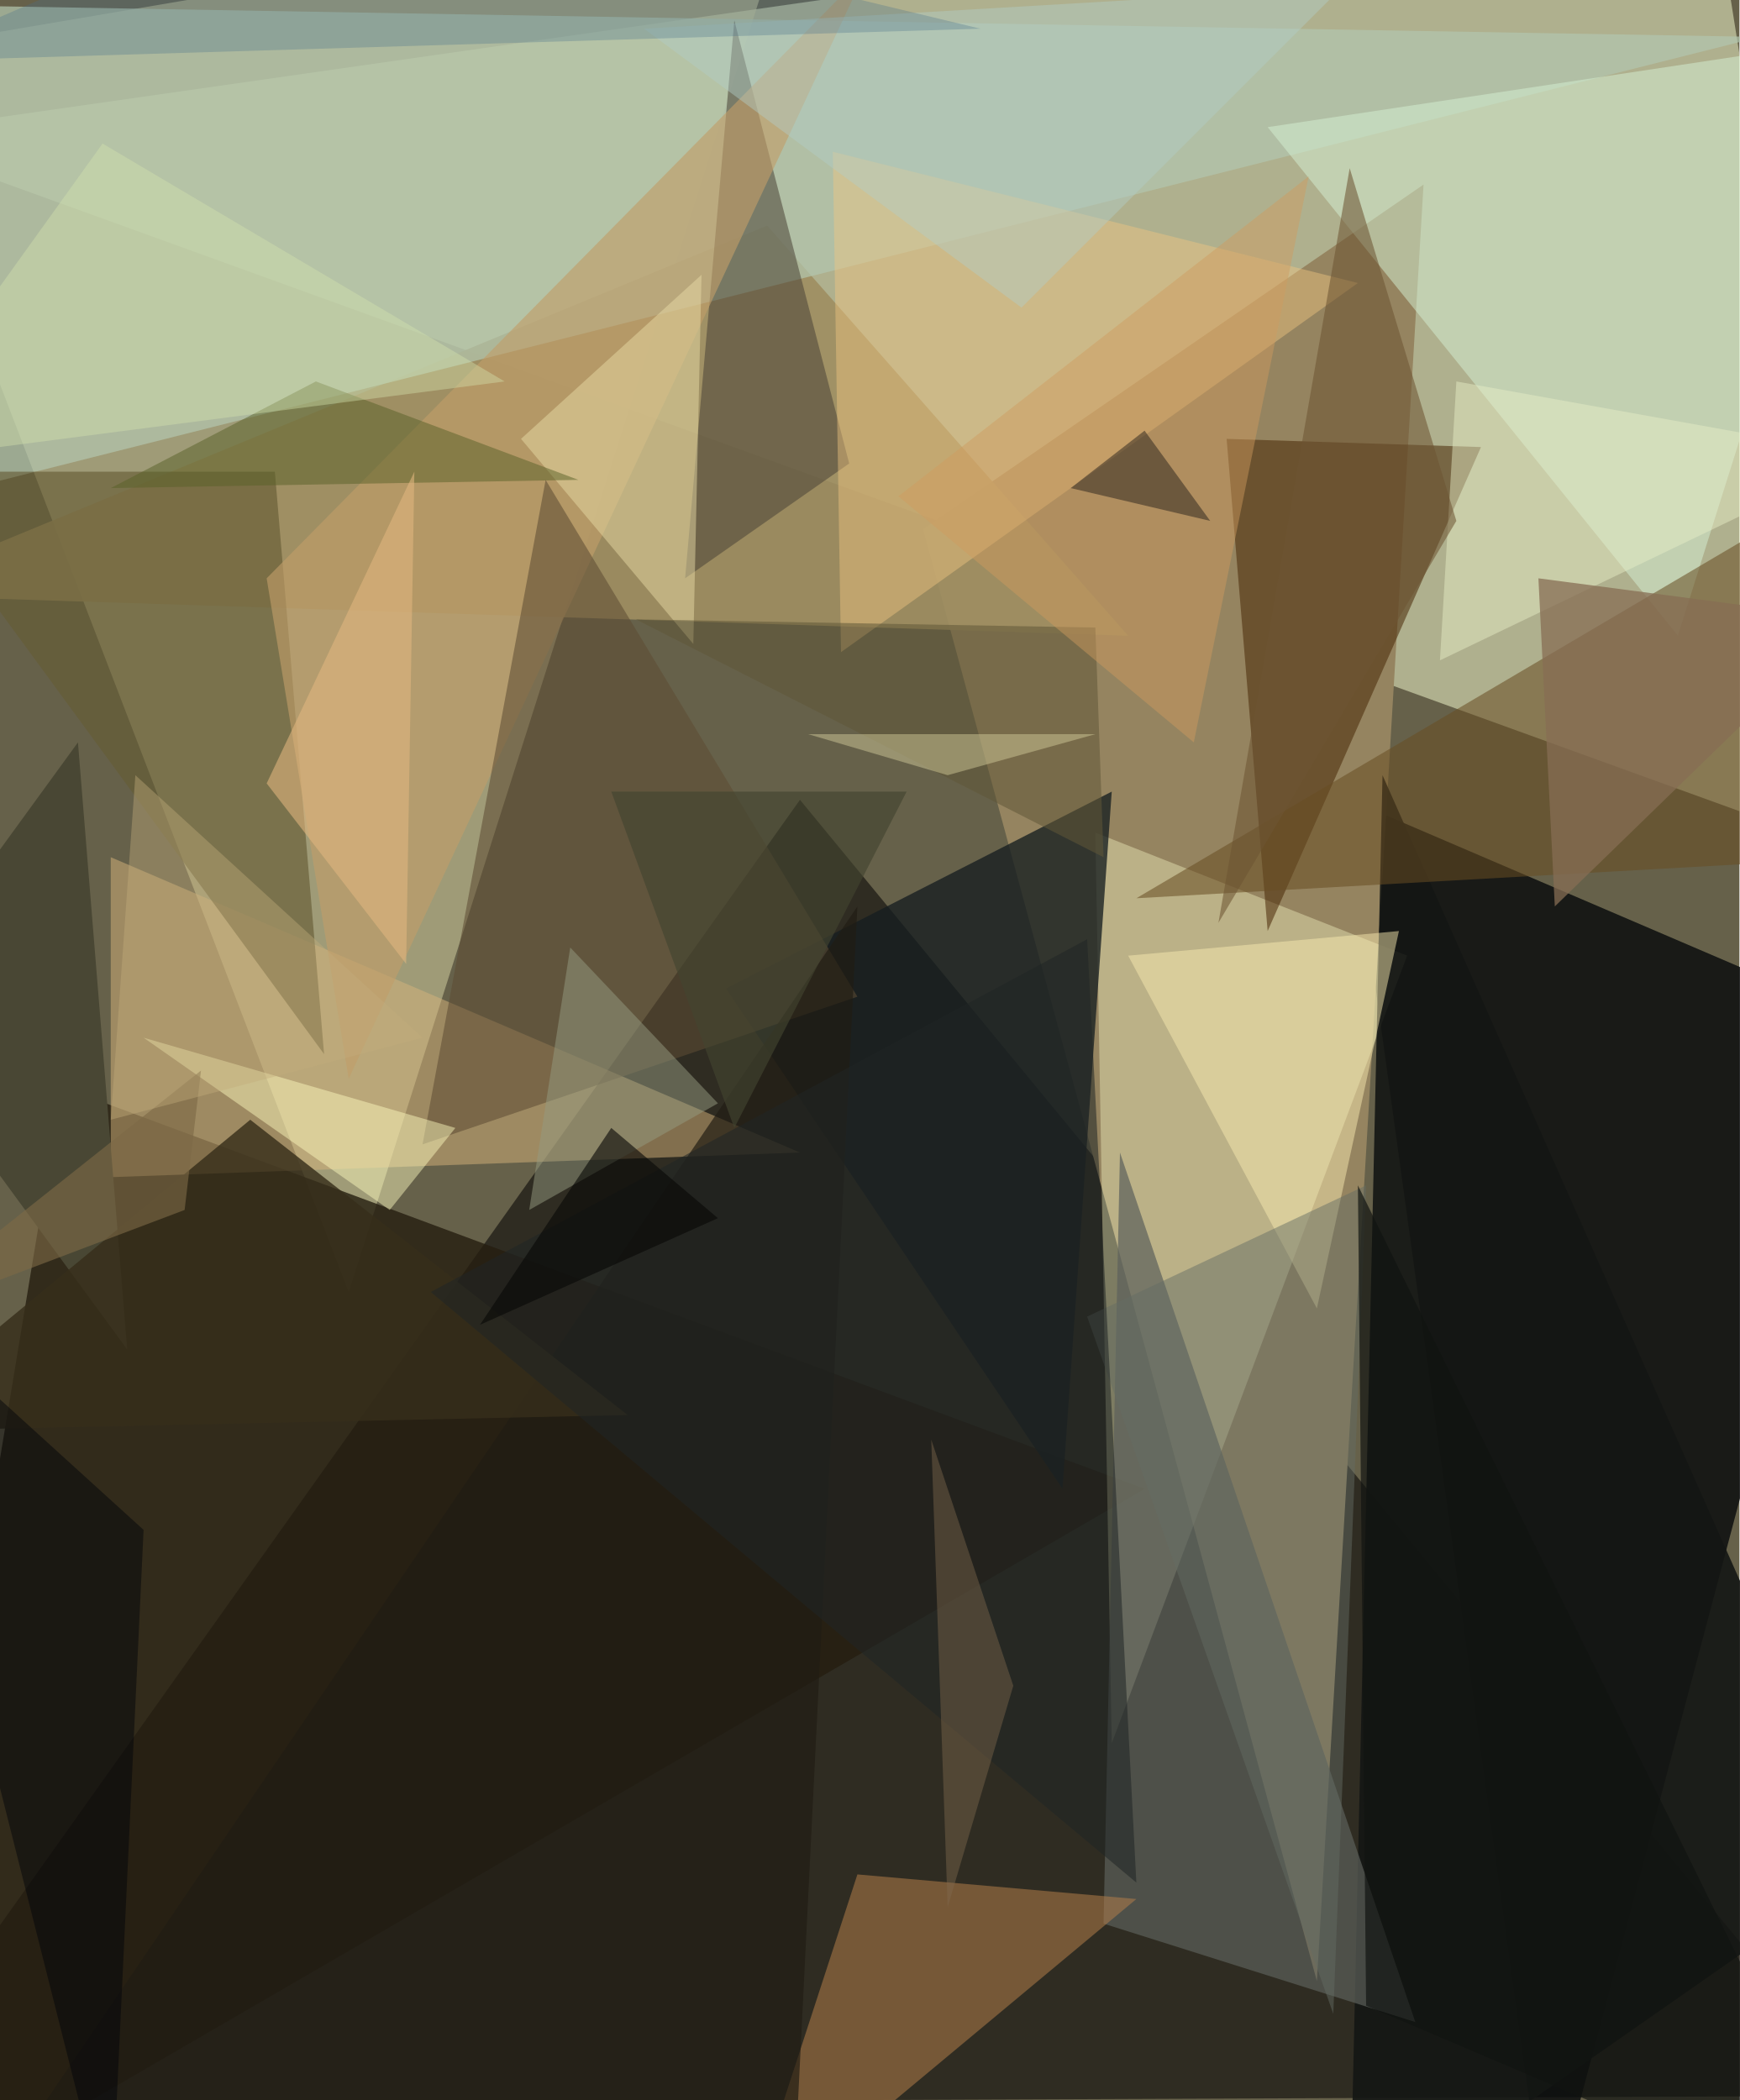
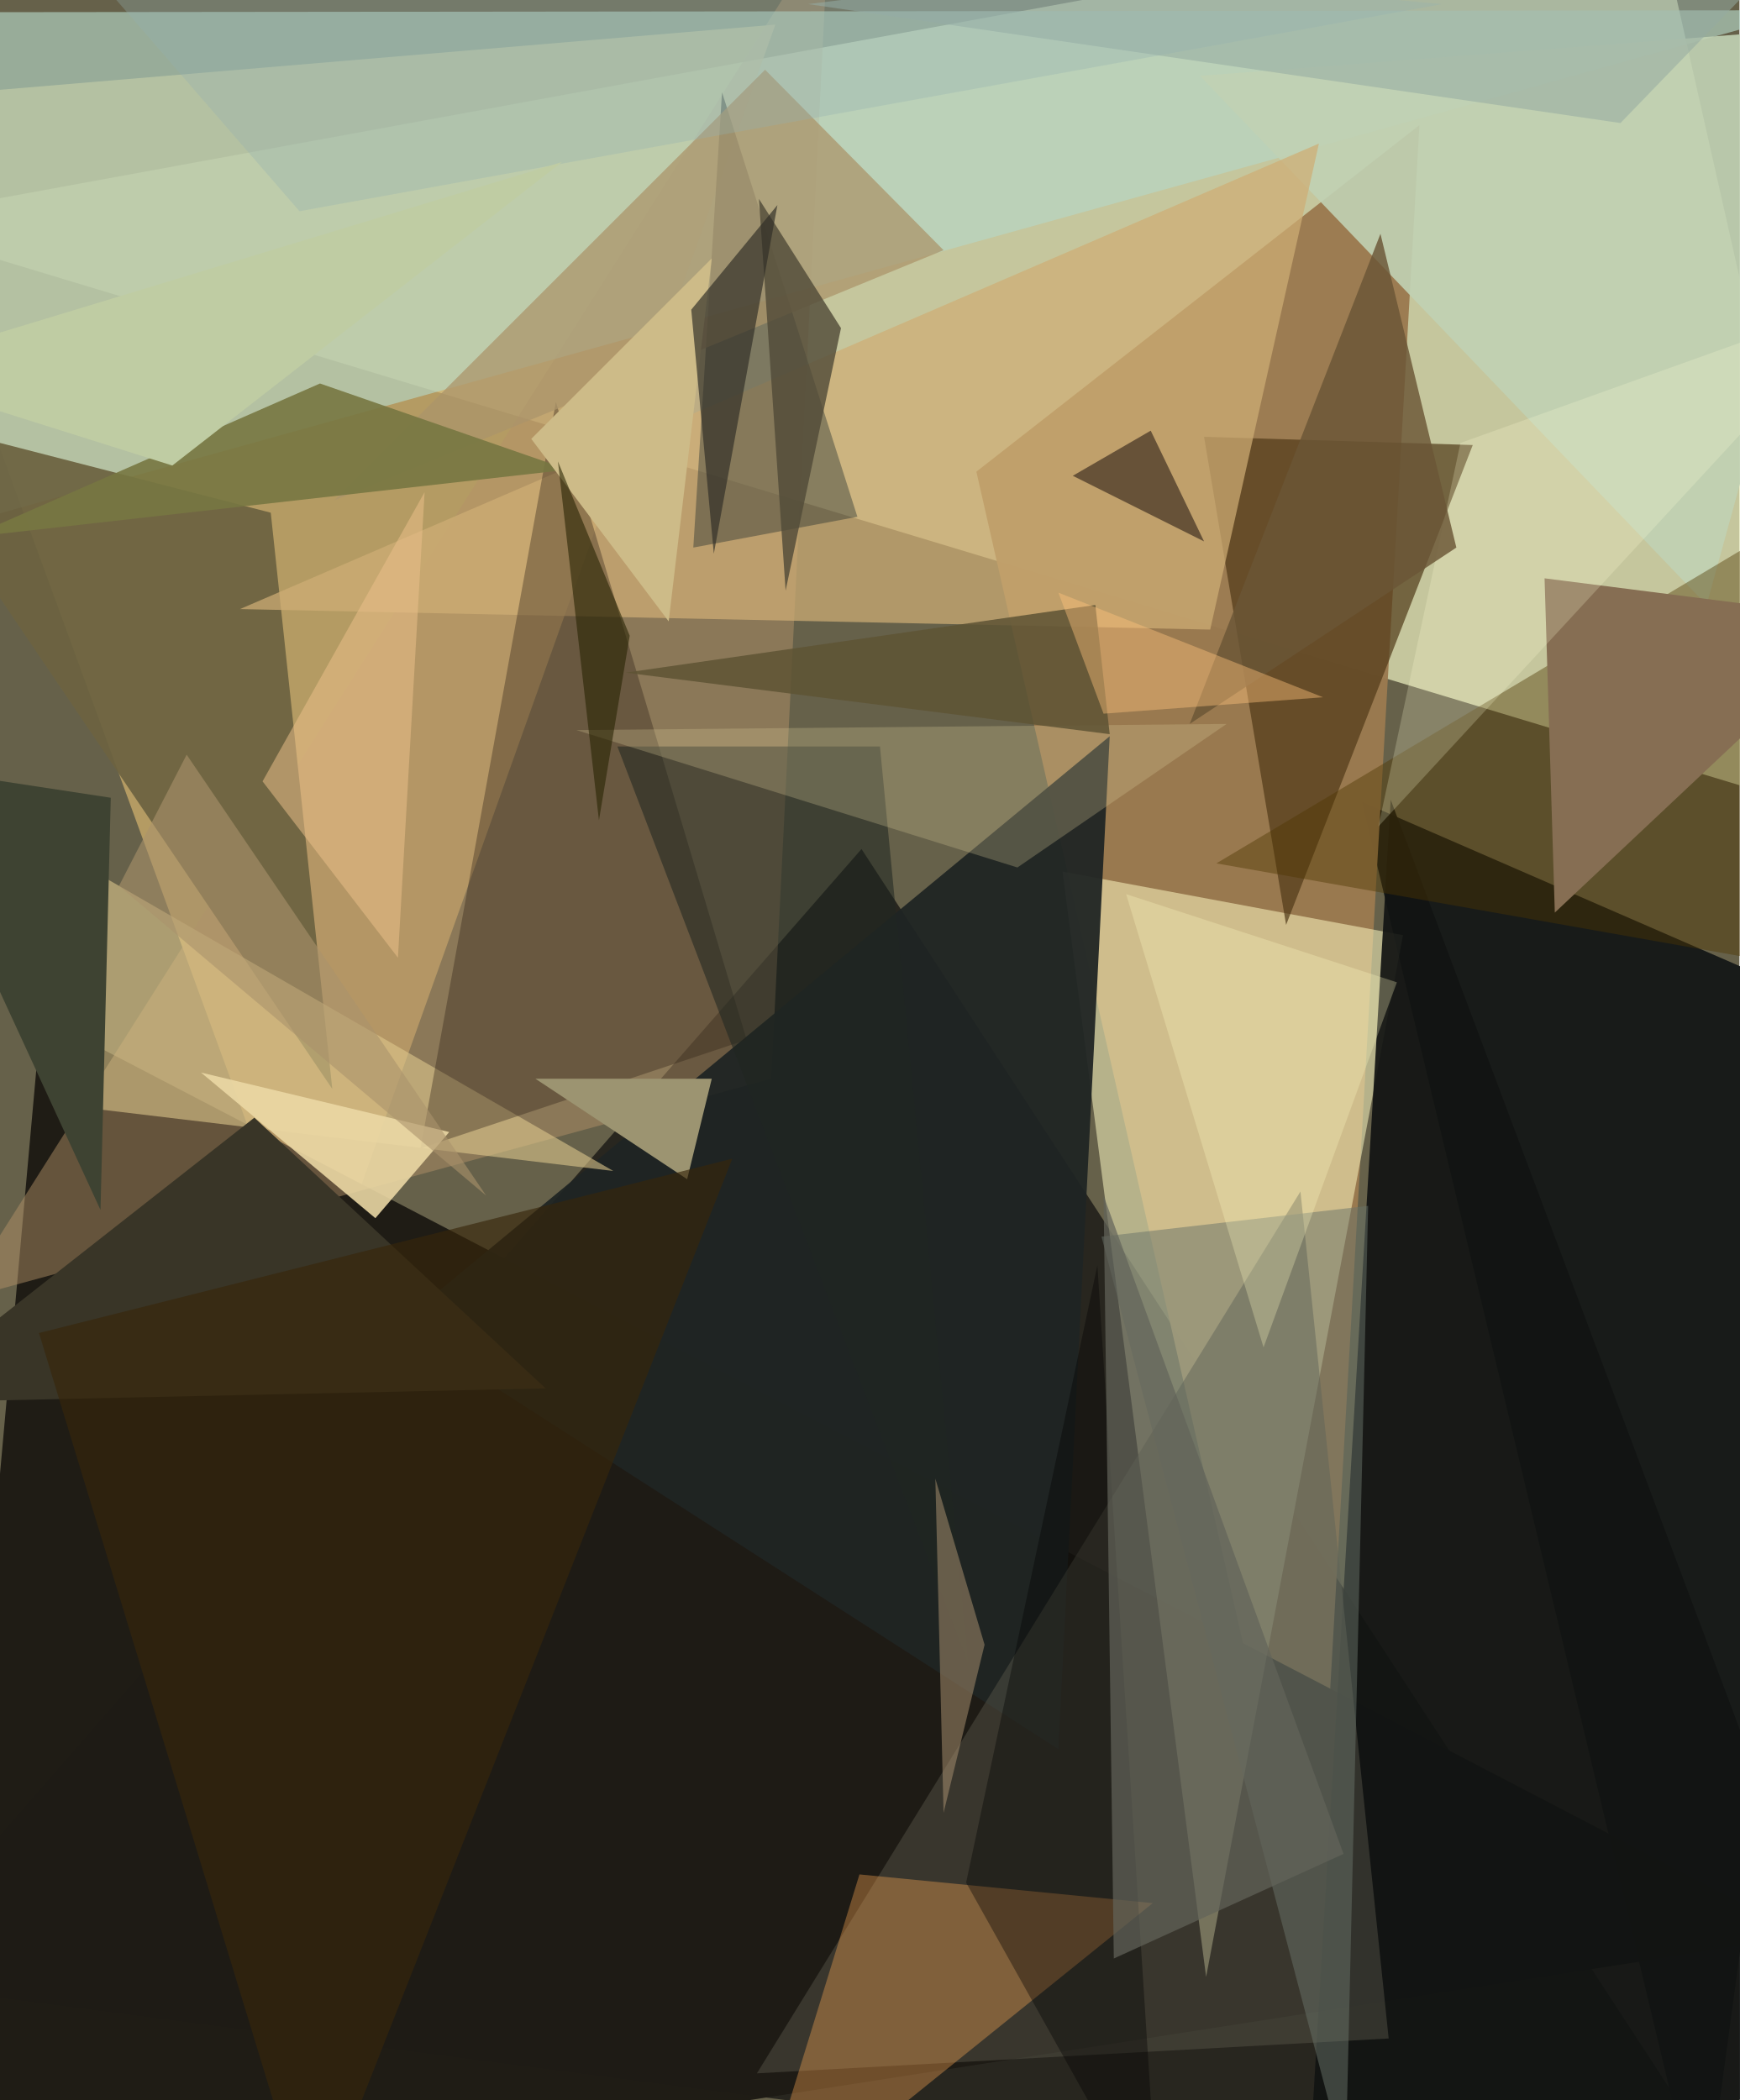
<svg xmlns="http://www.w3.org/2000/svg" width="848" height="1024" viewBox="0 0 212 256">
  <rect width="212" height="256" fill="#66614a" />
-   <polygon points="-15.5,16.5 208.5,-15.5 227.5,104.5" fill="#f4facf" fill-opacity="0.514" />
-   <polygon points="227.5,255.5 -15.5,256.5 97.5,97.5" fill="#191612" fill-opacity="0.702" />
-   <polygon points="188.5,271.5 164.5,97.5 227.5,124.5" fill="#090c0d" fill-opacity="0.827" />
-   <polygon points="-15.5,6.5 96.5,-12.5 42.5,157.5" fill="#cbc79a" fill-opacity="0.569" />
-   <polygon points="173.5,22.5 160.5,241.5 112.5,64.5" fill="#958460" />
-   <polygon points="-15.5,271.5 139.5,181.5 7.5,132.5" fill="#251e10" fill-opacity="0.796" />
-   <polygon points="171.5,116.5 133.5,101.5 135.5,212.5" fill="#f5f4c4" fill-opacity="0.396" />
-   <polygon points="93.5,27.5 137.5,77.5 -15.5,72.5" fill="#9f8e61" fill-opacity="0.914" />
-   <polygon points="168.5,94.5 164.5,271.5 227.5,227.5" fill="#141614" fill-opacity="0.91" />
-   <polygon points="129.5,181.5 135.5,96.5 88.5,120.5" fill="#151d20" fill-opacity="0.769" />
-   <polygon points="13.5,104.5 13.5,143.5 97.5,140.5" fill="#d6b57c" fill-opacity="0.494" />
-   <polygon points="134.5,234.5 172.5,246.5 136.5,140.5" fill="#5c615a" fill-opacity="0.698" />
-   <polygon points="-15.5,0.5 -15.5,62.5 214.5,4.5" fill="#b2c6ad" fill-opacity="0.714" />
-   <polygon points="149.5,53.5 180.5,54.5 154.5,113.5" fill="#492807" fill-opacity="0.541" />
-   <polygon points="33.5,57.5 -12.5,57.5 39.5,128.5" fill="#655c36" fill-opacity="0.643" />
-   <polygon points="204.5,77.5 154.5,15.5 227.5,4.5" fill="#d4efd1" fill-opacity="0.51" />
-   <polygon points="216.5,63.5 227.5,104.5 138.5,109.5" fill="#694d24" fill-opacity="0.549" />
-   <polygon points="104.5,228.5 90.5,271.5 138.5,231.5" fill="#b47e49" fill-opacity="0.533" />
-   <polygon points="103.5,56.5 89.5,2.5 83.5,70.5" fill="#4c4437" fill-opacity="0.549" />
-   <polygon points="165.5,34.5 101.5,18.5 102.5,79.5" fill="#f2c781" fill-opacity="0.435" />
-   <polygon points="32.5,70.5 105.5,-3.5 42.5,131.5" fill="#c19d69" fill-opacity="0.624" />
-   <polygon points="104.5,121.5 51.5,139.5 66.5,58.5" fill="#5e4d34" fill-opacity="0.565" />
-   <polygon points="104.5,110.5 -3.5,269.5 96.5,271.5" fill="#211c14" fill-opacity="0.686" />
-   <polygon points="160.5,159.5 170.5,113.5 137.5,116.5" fill="#f9eaaf" fill-opacity="0.49" />
-   <polygon points="9.5,90.5 -14.5,123.5 15.5,164.5" fill="#494734" />
-   <polygon points="132.5,160.5 162.5,245.5 166.5,144.5" fill="#646c64" fill-opacity="0.475" />
-   <polygon points="85.5,33.5 63.5,53.5 84.5,78.5" fill="#e9dca6" fill-opacity="0.482" />
-   <polygon points="177.5,46.5 175.5,80.5 227.5,55.5" fill="#e7eec7" fill-opacity="0.463" />
-   <polygon points="17.5,126.5 55.5,137.5 47.5,147.5" fill="#fffdbf" fill-opacity="0.459" />
-   <polygon points="77.5,75.5 134.5,104.5 133.5,76.5" fill="#605637" fill-opacity="0.545" />
-   <polygon points="30.5,136.5 76.5,172.5 -15.5,174.5" fill="#372e1a" fill-opacity="0.812" />
-   <polygon points="70.5,58.5 13.5,59.5 38.5,46.5" fill="#585f28" fill-opacity="0.494" />
-   <polygon points="87.5,134.5 69.5,115.5 64.5,147.5" fill="#959b82" fill-opacity="0.498" />
-   <polygon points="145.5,90.5 109.5,60.5 159.5,21.5" fill="#cf9b5f" fill-opacity="0.459" />
-   <polygon points="-15.5,156.5 13.5,271.5 17.5,186.5" fill="#00040a" fill-opacity="0.475" />
-   <polygon points="124.5,37.5 163.5,-1.5 78.5,3.5" fill="#b1cdc5" fill-opacity="0.451" />
-   <polygon points="-12.5,7.5 119.5,3.5 40.5,-15.5" fill="#47708b" fill-opacity="0.298" />
-   <polygon points="164.5,20.5 177.5,63.5 148.5,112.5" fill="#6e5533" fill-opacity="0.561" />
-   <polygon points="115.5,94.5 98.5,89.5 133.5,89.5" fill="#ddd5a4" fill-opacity="0.431" />
-   <polygon points="189.5,110.5 187.5,70.5 225.5,75.5" fill="#876d54" fill-opacity="0.745" />
-   <polygon points="52.5,157.5 138.5,229.5 132.5,114.5" fill="#202626" fill-opacity="0.549" />
-   <polygon points="-15.5,56.5 61.5,46.5 12.5,17.5" fill="#d3e3ad" fill-opacity="0.412" />
-   <polygon points="24.5,130.5 -14.5,161.5 22.5,147.5" fill="#7c6946" fill-opacity="0.62" />
-   <polygon points="32.5,95.5 49.5,117.5 50.5,57.5" fill="#e2b67f" fill-opacity="0.576" />
-   <polygon points="139.5,52.5 147.5,63.5 130.5,59.5" fill="#251e19" fill-opacity="0.482" />
-   <polygon points="13.5,136.5 51.5,126.5 16.5,94.5" fill="#c3ac7b" fill-opacity="0.408" />
-   <polygon points="113.5,175.5 123.5,205.5 115.5,232.5" fill="#80694e" fill-opacity="0.443" />
-   <polygon points="165.5,144.5 166.5,244.5 227.5,270.5" fill="#111411" fill-opacity="0.686" />
-   <polygon points="89.5,137.5 74.5,96.5 110.5,96.5" fill="#424430" fill-opacity="0.635" />
-   <polygon points="74.5,137.5 58.5,161.5 87.5,148.5" fill="#070805" fill-opacity="0.6" />
+   <polygon points="227,100.25 201.5,-12.75 -15.5,27" fill="#f9fdca" fill-opacity="0.647" />
+   <polygon points="214.5,271.5 -15.5,241.5 105,103.5" fill="#080808" fill-opacity="0.655" />
+   <polygon points="207.5,271.5 166,97.75 227.5,124.5" fill="#181b19" />
+   <polygon points="38.5,160 -15.5,12.25 94.5,3" fill="#d2b26d" fill-opacity="0.718" />
+   <polygon points="173,15.25 160.25,238.75 119,57.5" fill="#9b7a50" fill-opacity="0.965" />
+   <polygon points="5,124 -8.25,271.5 220,236" fill="#1e1b15" fill-opacity="0.98" />
+   <polygon points="129.5,106.25 147,241 171,114" fill="#fffcc4" fill-opacity="0.525" />
+   <polygon points="-5,158.5 94,131.5 101,-9" fill="#b39268" fill-opacity="0.475" />
+   <polygon points="169.5,97.5 159.25,269.5 227.5,252" fill="#121413" fill-opacity="0.925" />
+   <polygon points="135.25,89.75 48.5,161.5 129,213.25" fill="#1f2423" fill-opacity="0.941" />
+   <polygon points="-15.5,1.5 -4.25,63.75 220.5,1.25" fill="#b4d7c7" fill-opacity="0.631" />
+   <polygon points="179.5,54.25 146.75,53.25 156.75,112.75" fill="#503818" fill-opacity="0.694" />
+   <polygon points="33,62.5 40.5,132.75 -15.5,50" fill="#6c6341" fill-opacity="0.933" />
+   <polygon points="208,73.75 227.5,3 146.25,9.25" fill="#c0d1b3" fill-opacity="0.91" />
+   <polygon points="169.25,248.5 92.25,252.75 158.5,145.25" fill="#565348" fill-opacity="0.482" />
+   <polygon points="29.25,74.25 147.5,76.75 160.75,17.5" fill="#cead75" fill-opacity="0.722" />
+   <polygon points="148.25,105.25 224.5,118.75 215.25,65.25" fill="#4e3502" fill-opacity="0.416" />
+   <polygon points="88,11.25 84.5,66.75 104.5,63" fill="#112126" fill-opacity="0.369" />
+   <polygon points="9.75,105.25 8,134.75 74.75,142.75" fill="#dfc88c" fill-opacity="0.584" />
+   <polygon points="51.25,140 91,126.75 67.75,49" fill="#2f2216" fill-opacity="0.365" />
+   <polygon points="140.5,232 104.75,228.5 91.5,271.5" fill="#ffaa55" fill-opacity="0.361" />
+   <polygon points="134.25,150.75 166.75,147 164,264" fill="#69736a" fill-opacity="0.498" />
+   <polygon points="40.75,61 115,30.5 93.25,8.5" fill="#ab946a" fill-opacity="0.737" />
+   <polygon points="133.75,154.25 141.25,271.5 117.75,229.5" fill="#000000" fill-opacity="0.361" />
+   <polygon points="-12.75,93.25 12.25,147.5 13.5,97.25" fill="#3e4332" />
+   <polygon points="227.5,75.5 189.5,111.25 188.25,70.5" fill="#866e53" />
+   <polygon points="170.25,119.75 137.25,109 154,164.25" fill="#fffbc1" fill-opacity="0.275" />
+   <polygon points="140.25,52.5 130.75,58 146.75,66" fill="#2a1d17" fill-opacity="0.596" />
+   <polygon points="-3.75,65.5 39,46.75 69.25,57.25" fill="#777742" fill-opacity="0.902" />
+   <polygon points="31,136.25 66.5,169.25 -13.25,171" fill="#393527" />
+   <polygon points="86.75,131.5 83.75,143.75 65.25,131.5" fill="#9c9471" />
+   <polygon points="54.75,138 24.5,130.75 45.75,148.5" fill="#ebd8a4" fill-opacity="0.894" />
+   <polygon points="118,202.75 107.25,91 75.25,91" fill="#202721" fill-opacity="0.557" />
+   <polygon points="48.5,116.75 51.75,60 32,95.25" fill="#ecbf8a" fill-opacity="0.522" />
+   <polygon points="197.5,15 227,-15.5 98.5,0.5" fill="#95aaa2" fill-opacity="0.541" />
+   <polygon points="124,105.75 149.5,88.25 70.25,89" fill="#d4c795" fill-opacity="0.282" />
+   <polygon points="95.75,72 102.5,40 92.5,24.25" fill="#514b38" fill-opacity="0.808" />
+   <polygon points="168,100.75 227.5,36.25 178,54" fill="#ffffd8" fill-opacity="0.216" />
+   <polygon points="177.5,66.75 145,88.25 168.25,28.5" fill="#6a5636" fill-opacity="0.82" />
+   <polygon points="38,271.5 89.25,141.25 4.75,162.5" fill="#38260a" fill-opacity="0.639" />
+   <polygon points="135.25,89.5 133.5,73.75 76.25,82" fill="#5f5435" fill-opacity="0.859" />
+   <polygon points="134.5,145.75 135.75,238.75 163.75,226" fill="#62645a" fill-opacity="0.706" />
+   <polygon points="114,180.25 120,200.5 115,221" fill="#ab9170" fill-opacity="0.518" />
+   <polygon points="36.5,25.75 0.75,-15.5 175.75,0.5" fill="#95afb1" fill-opacity="0.314" />
+   <polygon points="86.75,31.5 64.75,53.5 81.5,75.75" fill="#cdbb88" />
+   <polygon points="134.5,87 129,72.25 161.25,85" fill="#ffc27b" fill-opacity="0.424" />
+   <polygon points="87,67.5 84.25,37.75 94.75,25" fill="#2f2d26" fill-opacity="0.667" />
+   <polygon points="68.5,19.75 21,56.75 -15.5,45.25" fill="#bfcca3" />
+   <polygon points="76.75,77.5 68,56.25 73,100" fill="#262200" fill-opacity="0.573" />
+   <polygon points="22.75,92 14.5,108 59.25,145.75" fill="#aa926b" fill-opacity="0.588" />
</svg>
